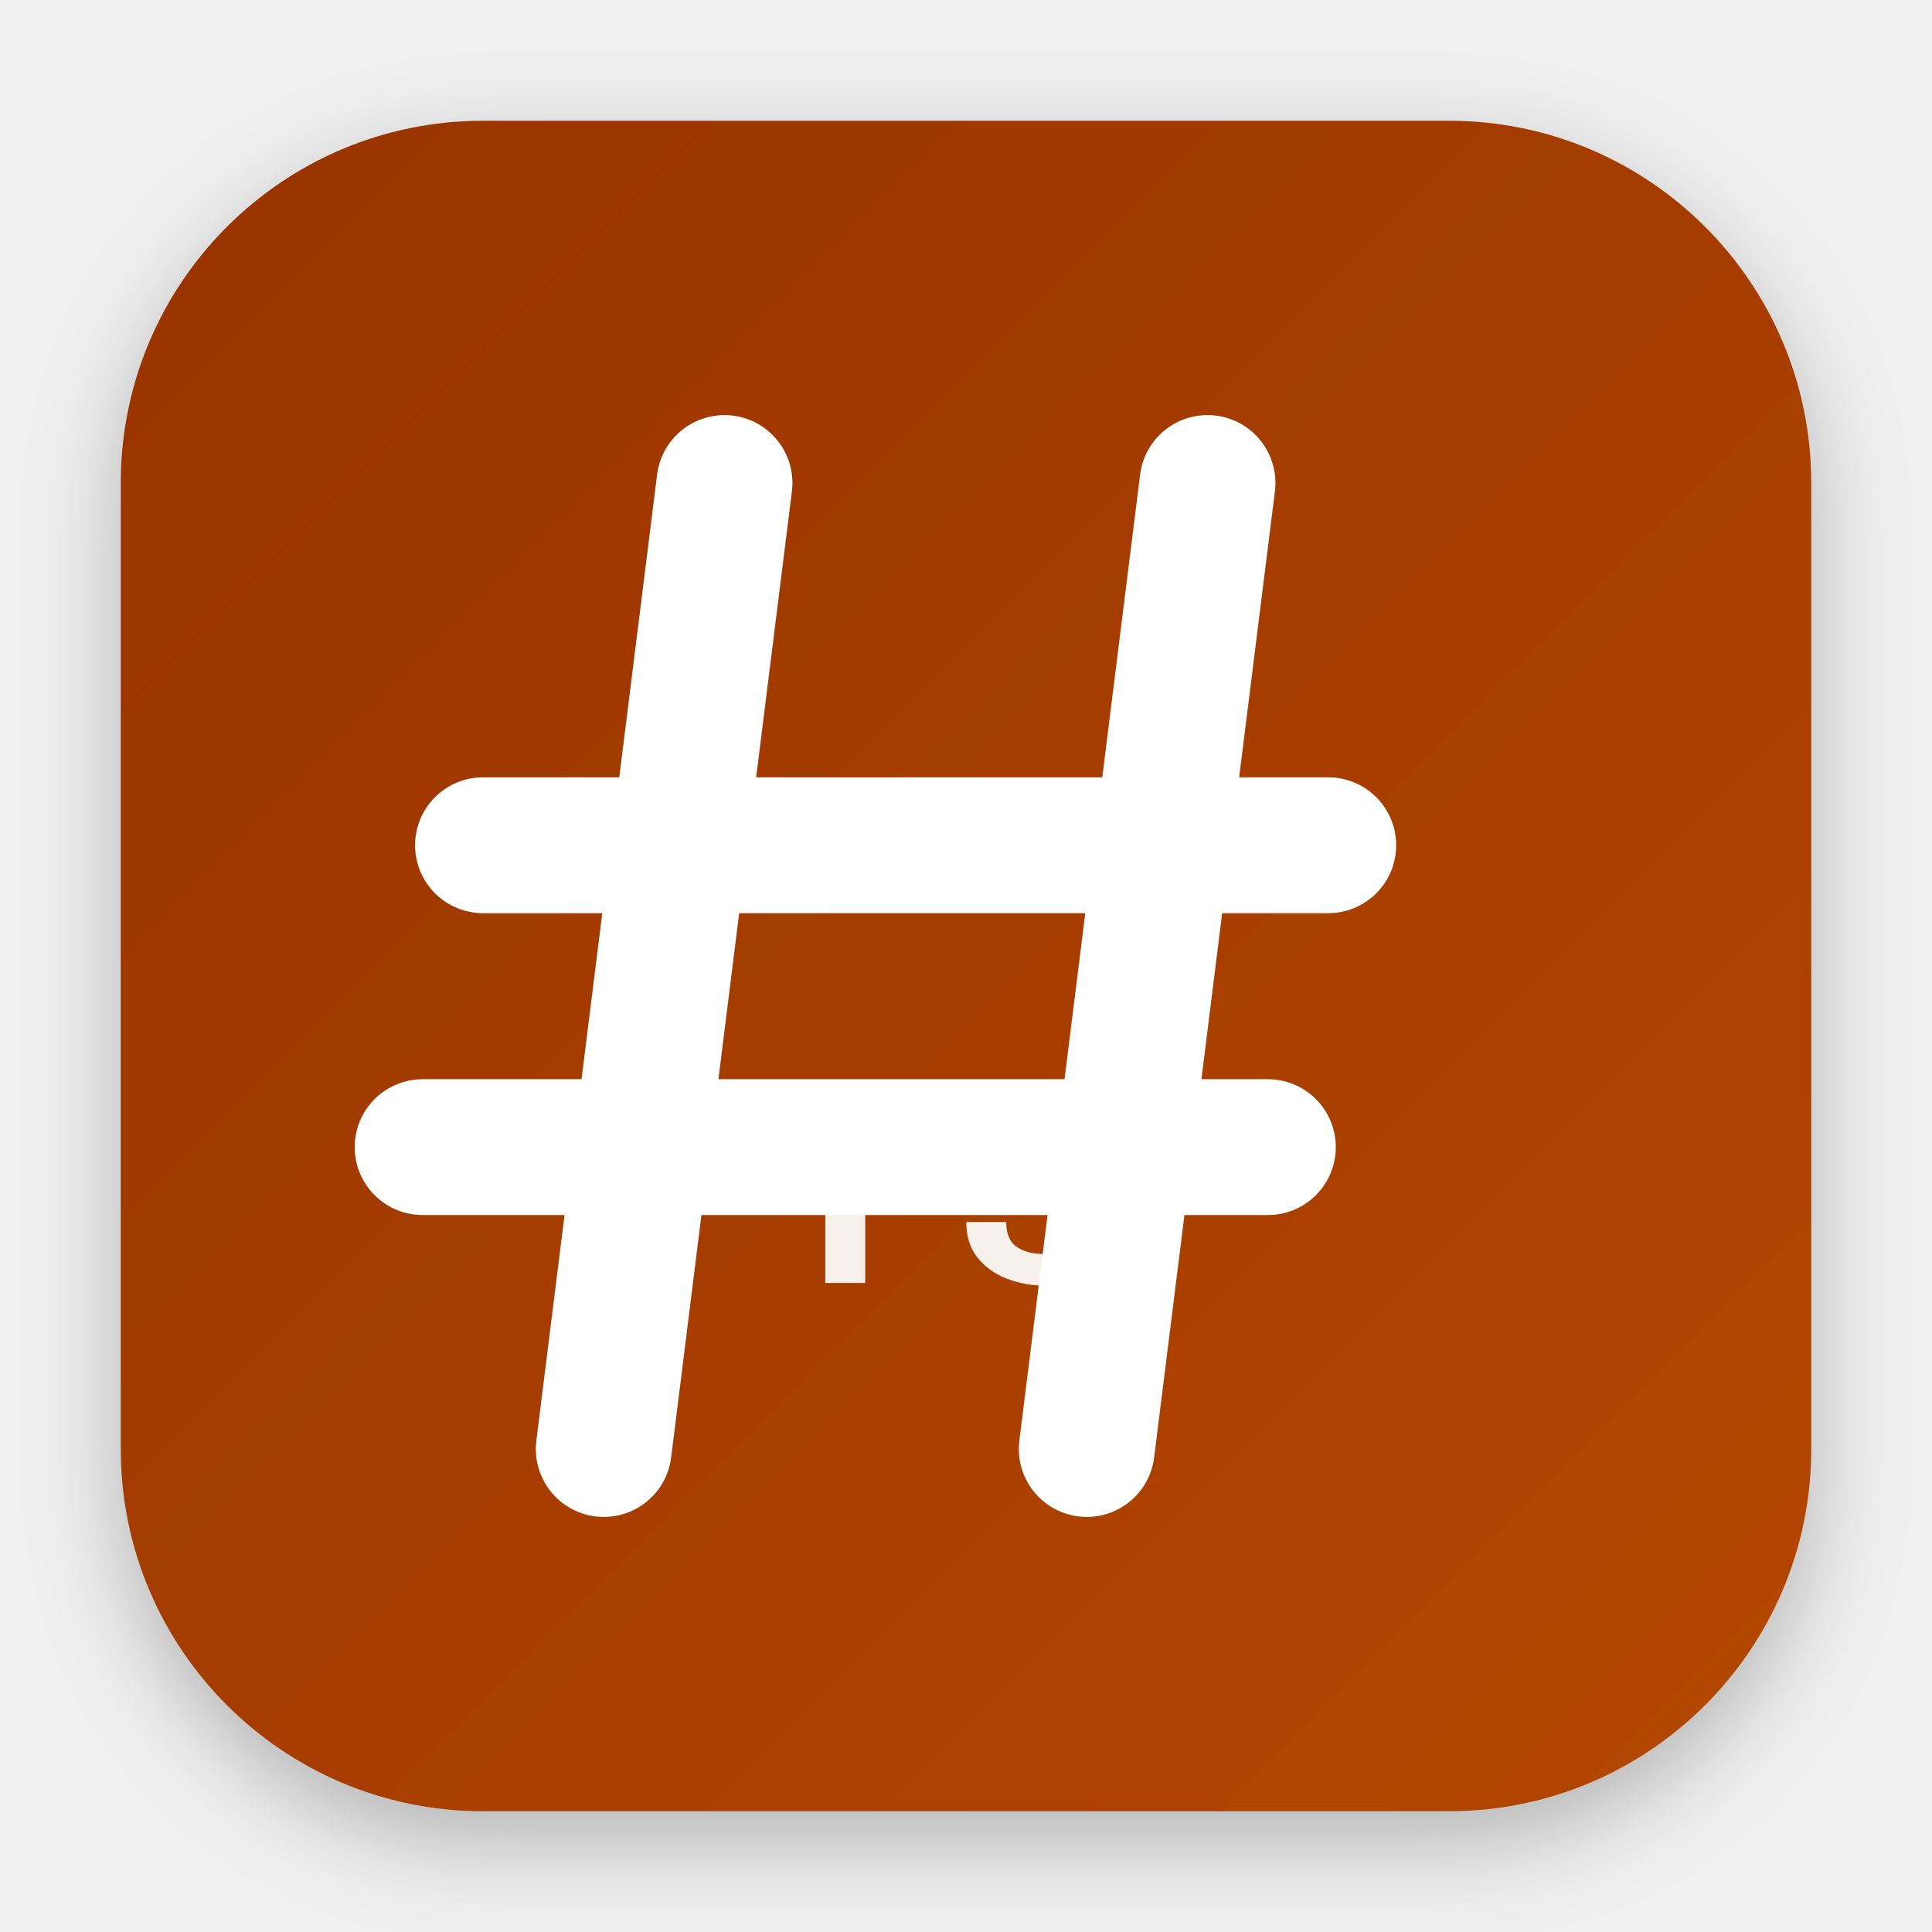
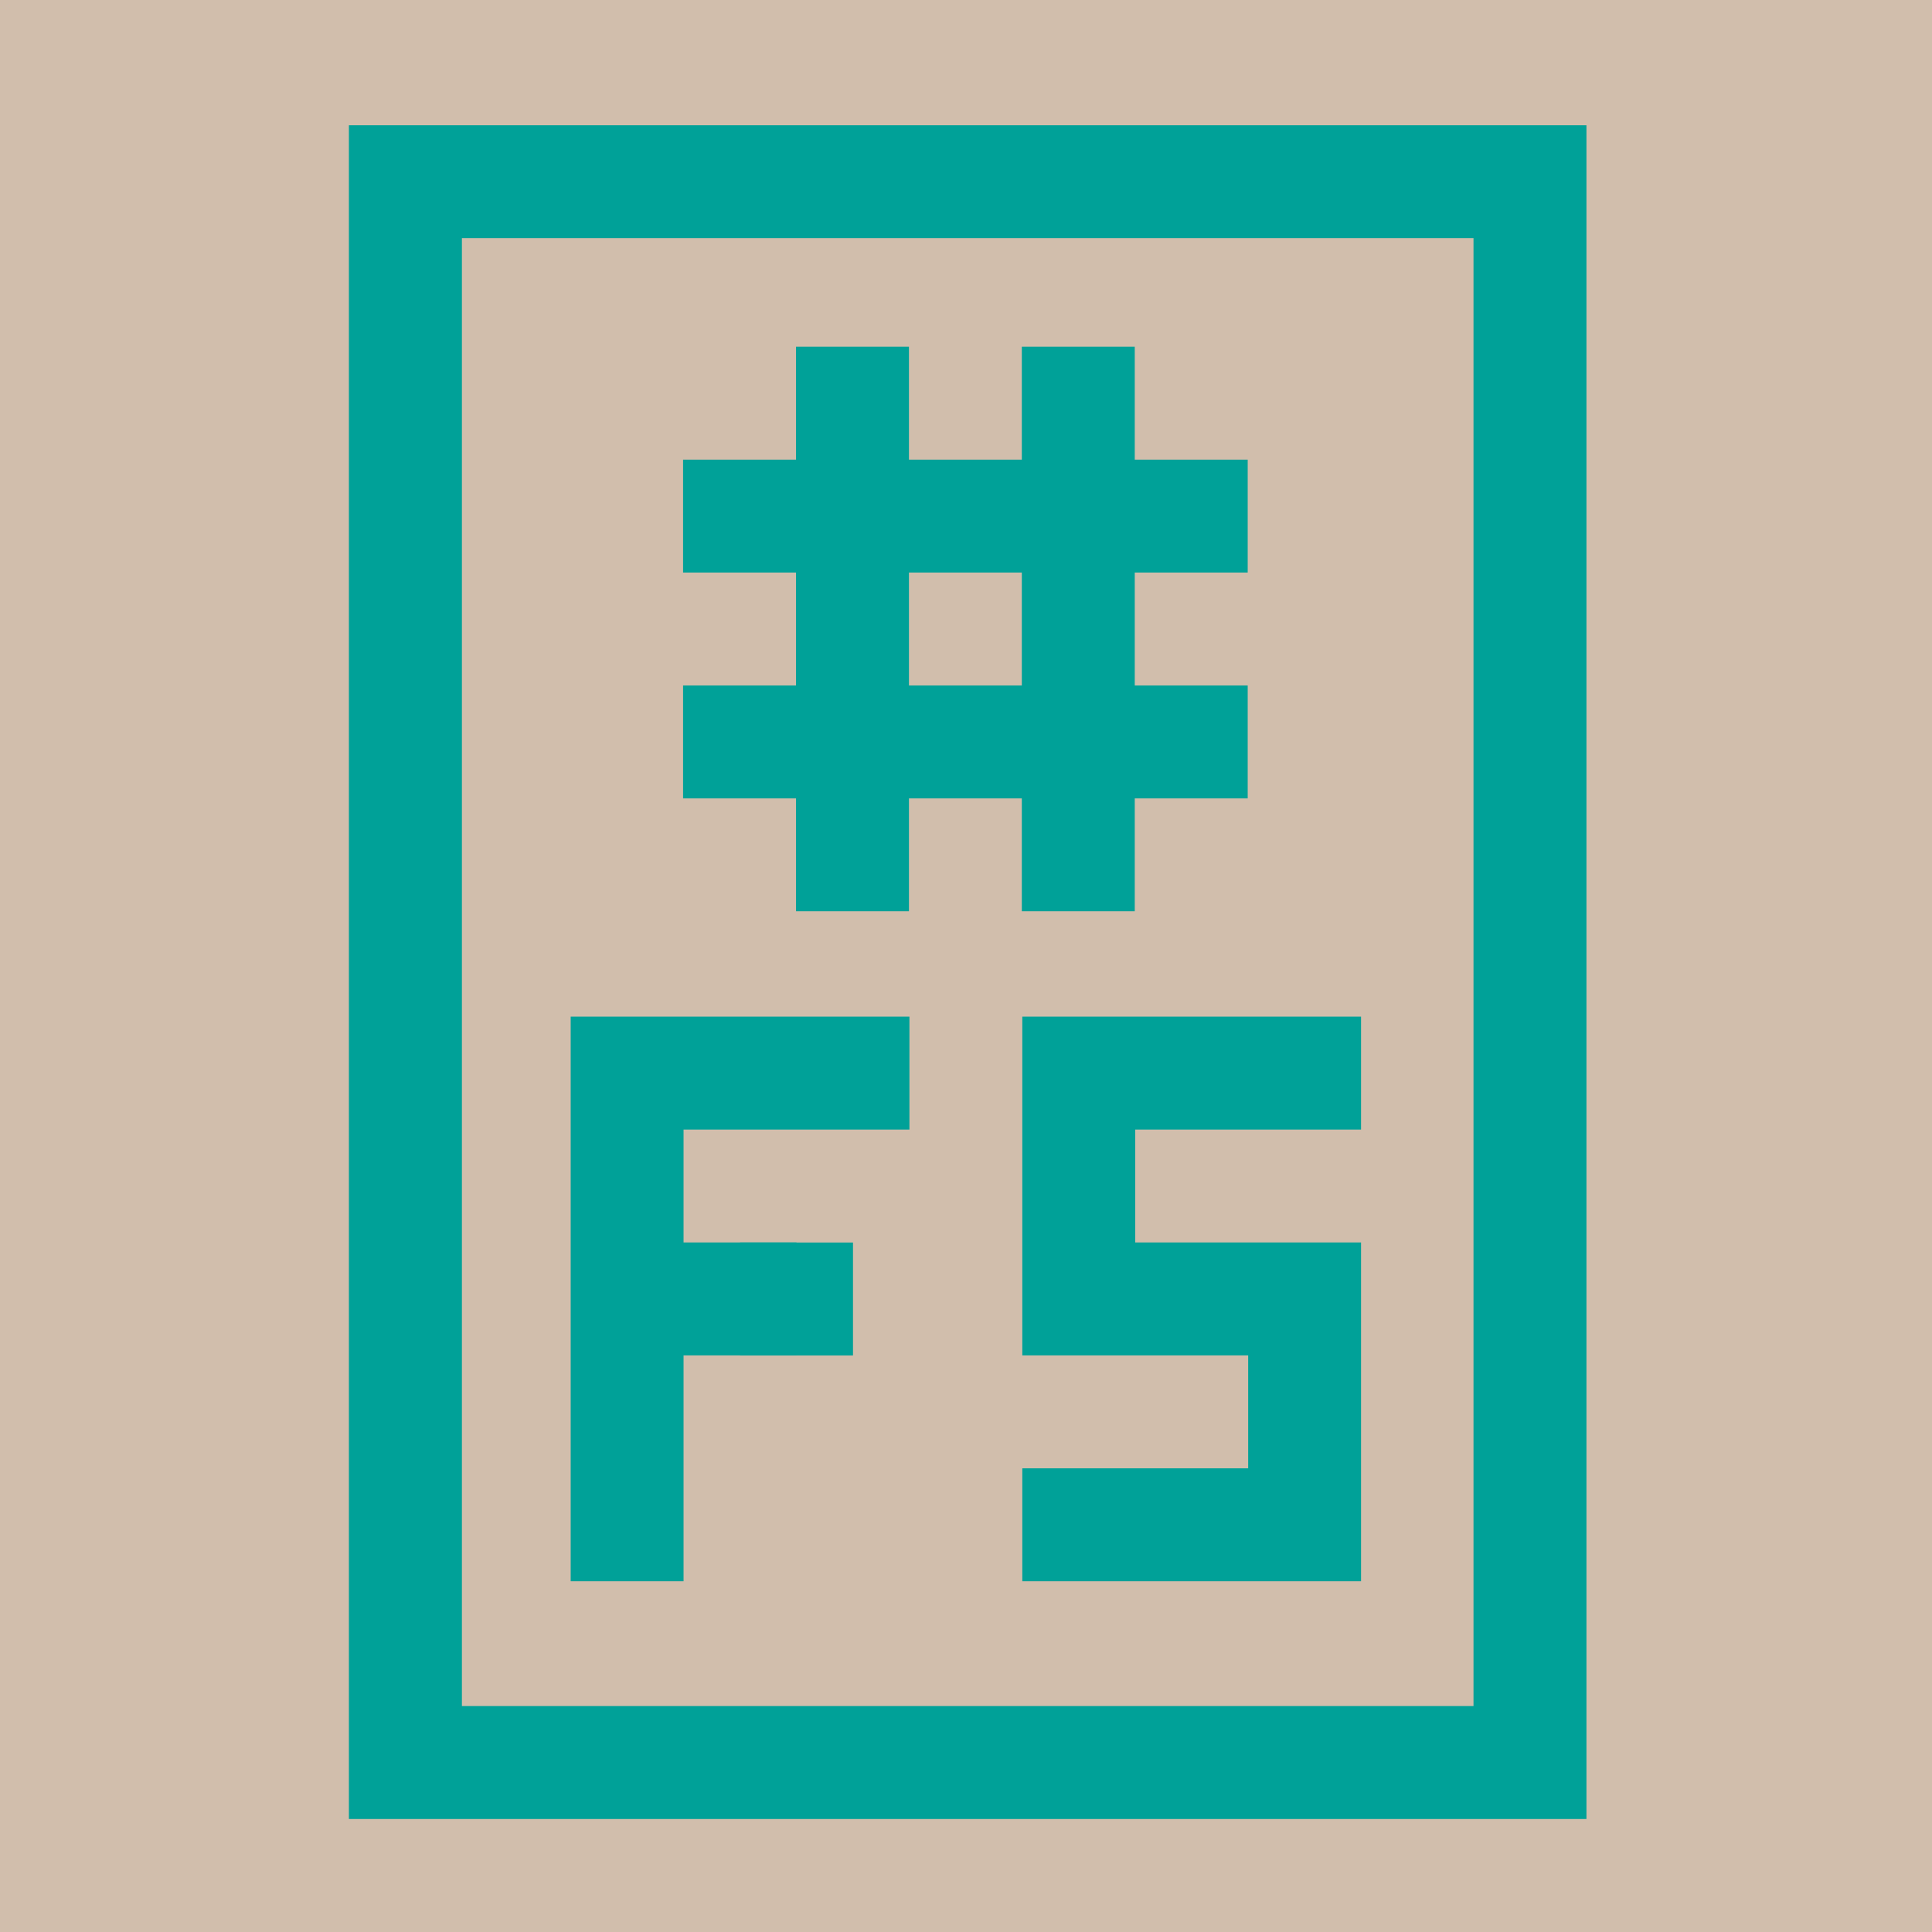
- <svg xmlns="http://www.w3.org/2000/svg" width="512" height="512" viewBox="0 0 512 512">
+ <svg xmlns="http://www.w3.org/2000/svg" id="Layer_1" data-name="Layer 1" viewBox="0 0 283.46 283.46">
  <defs>
-     <linearGradient id="bg" x1="0" x2="1" y1="0" y2="1">
-       <stop offset="0%" stop-color="#993300" />
-       <stop offset="100%" stop-color="#b34700" />
-     </linearGradient>
-     <filter id="shadow" x="-20%" y="-20%" width="140%" height="140%">
-       <feDropShadow dx="0" dy="8" stdDeviation="12" flood-color="#000" flood-opacity="0.25" />
-     </filter>
+     <style>.cls-1{fill:#d1beac;}.cls-2{fill:#00a198;}</style>
  </defs>
-   <rect x="32" y="32" width="448" height="448" rx="96" ry="96" fill="url(#bg)" filter="url(#shadow)" />
-   <g transform="translate(128,128) scale(1.0)" fill="none" stroke="#ffffff" stroke-width="36" stroke-linecap="round">
-     <path d="M64 0 L32 256" />
-     <path d="M192 0 L160 256" />
-     <path d="M0 96 L224 96" />
-     <path d="M-16 176 L208 176" />
-   </g>
-   <g transform="translate(256,340)" font-family="ui-sans-serif, -apple-system, Segoe UI, Roboto, Helvetica, Arial" font-weight="700" font-size="72" text-anchor="middle">
-     <text x="0" y="0" fill="#ffffff" opacity="0.92">FS</text>
-   </g>
+   <rect class="cls-1" x="-18.28" y="-17.77" width="320.02" height="319.01" />
+   <path class="cls-2" d="M183.06,84V67.44H166.49V50.87H149.92V67.44H133.36V50.87H116.79V67.44H100.22V84h16.57v16.57H100.22v16.57h16.57V133.7h16.57V117.14h16.56V133.7h16.57V117.14h16.57V100.57H166.49V84Zm-33.14,16.57H133.36V84h16.56Z" />
+   <polygon class="cls-2" points="183.13 165.73 199.69 165.73 199.69 149.16 149.99 149.16 149.99 198.86 183.13 198.86 183.13 215.43 149.99 215.43 149.99 232 199.69 232 199.69 182.29 166.56 182.29 166.56 165.73 183.13 165.73" />
+   <polygon class="cls-2" points="116.86 149.16 83.73 149.16 83.73 232 100.29 232 100.29 198.86 116.86 198.86 116.86 182.29 100.29 182.29 100.29 165.73 133.43 165.73 133.43 149.16 116.86 149.16" />
+   <path class="cls-2" d="M216.19,18.38h-165v248.5H232.76V18.38Zm0,33.13v198.8H67.77V34.94H216.19Z" />
+   <rect class="cls-2" x="108.58" y="182.3" width="16.57" height="16.57" />
</svg>
